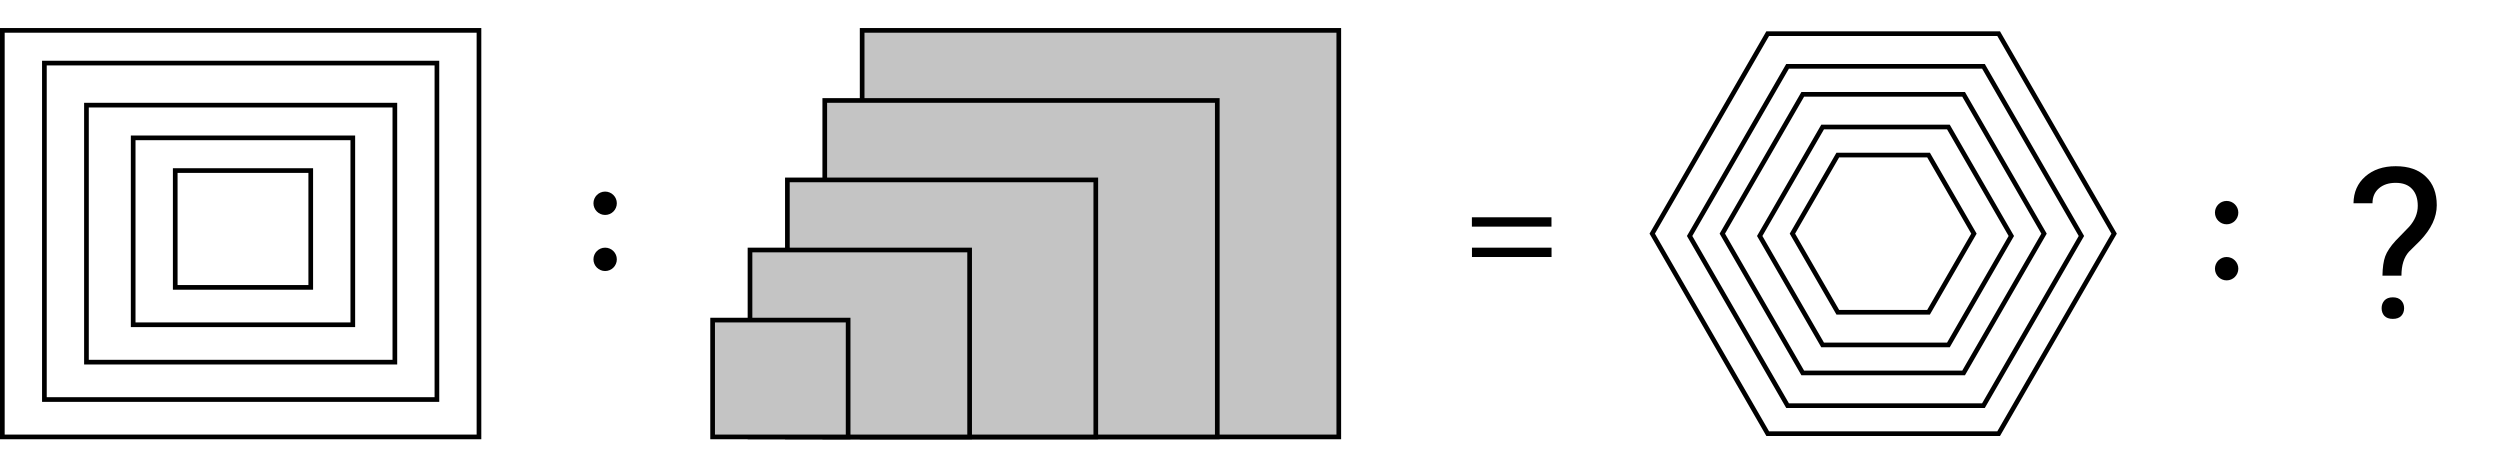
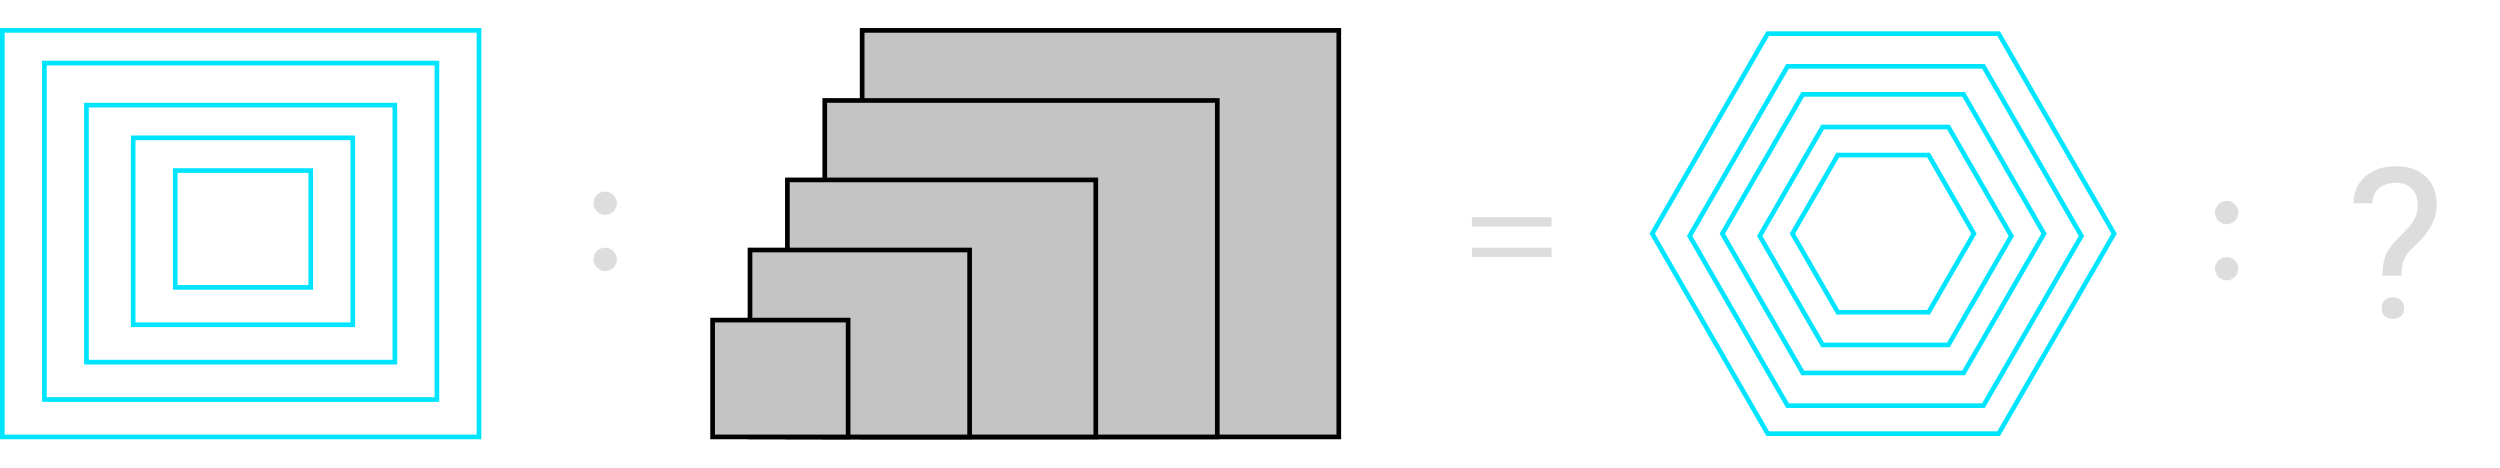
<svg xmlns="http://www.w3.org/2000/svg" width="535" height="100" viewBox="0 0 535 100" fill="none">
-   <rect x="0.5" y="6.5" width="102" height="87" stroke="black" />
+   <rect x="0.5" y="6.5" width="102" height="87" stroke="#00e5ff" />
  <rect x="184.5" y="6.5" width="102" height="87" fill="#C4C4C4" stroke="black" />
-   <rect x="18.5" y="22.5" width="66" height="55" stroke="black" />
-   <rect x="9.5" y="13.5" width="84" height="72" stroke="black" />
+   <rect x="18.5" y="22.5" width="66" height="55" stroke="#00e5ff" />
+   <rect x="9.5" y="13.5" width="84" height="72" stroke="#00e5ff" />
  <rect x="176.5" y="21.5" width="84" height="72" fill="#C4C4C4" stroke="black" />
  <rect x="168.5" y="38.5" width="66" height="55" fill="#C4C4C4" stroke="black" />
-   <rect x="28.5" y="29.5" width="47" height="40" stroke="black" />
+   <rect x="28.5" y="29.5" width="47" height="40" stroke="#00e5ff" />
  <rect x="160.5" y="53.5" width="47" height="40" fill="#C4C4C4" stroke="black" />
-   <rect x="37.5" y="36.5" width="29" height="25" stroke="black" />
+   <rect x="37.5" y="36.5" width="29" height="25" stroke="#00e5ff" />
  <rect x="152.5" y="68.5" width="29" height="25" fill="#C4C4C4" stroke="black" />
-   <path d="M378.289 92.801L353.577 50L378.289 7.199H427.711L452.423 50L427.711 92.801H378.289Z" stroke="black" />
-   <path d="M382.539 86.806L361.577 50.5L382.539 14.194H424.461L445.423 50.5L424.461 86.806H382.539Z" stroke="black" />
-   <path d="M393.289 66.82L383.577 50L393.289 33.179H412.711L422.423 50L412.711 66.82H393.289Z" stroke="black" />
-   <path d="M390.039 73.816L376.577 50.5L390.039 27.184H416.961L430.423 50.5L416.961 73.816H390.039Z" stroke="black" />
-   <path d="M385.789 79.811L368.577 50L385.789 20.189H420.211L437.423 50L420.211 79.811H385.789Z" stroke="black" />
-   <circle cx="129.5" cy="43.5" r="2.5" fill="black" />
-   <circle cx="476.5" cy="45.5" r="2.5" fill="black" />
-   <circle cx="129.5" cy="55.5" r="2.5" fill="black" />
-   <circle cx="476.5" cy="57.5" r="2.5" fill="black" />
-   <line x1="314.985" y1="47.5" x2="332.015" y2="47.5" stroke="black" stroke-width="2" />
-   <line x1="315" y1="54" x2="332.029" y2="54" stroke="black" stroke-width="2" />
-   <path d="M509.844 58.991C509.874 57.248 510.071 55.871 510.438 54.86C510.804 53.85 511.551 52.729 512.679 51.498L515.557 48.532C516.788 47.141 517.403 45.647 517.403 44.05C517.403 42.512 517 41.31 516.194 40.446C515.389 39.567 514.217 39.128 512.679 39.128C511.185 39.128 509.983 39.523 509.075 40.315C508.167 41.105 507.713 42.167 507.713 43.501H503.648C503.677 41.127 504.52 39.216 506.175 37.766C507.845 36.301 510.013 35.568 512.679 35.568C515.447 35.568 517.601 36.315 519.139 37.81C520.691 39.289 521.468 41.325 521.468 43.918C521.468 46.481 520.281 49.008 517.908 51.498L515.513 53.872C514.444 55.058 513.909 56.765 513.909 58.991H509.844ZM509.668 65.957C509.668 65.297 509.866 64.748 510.262 64.309C510.672 63.855 511.272 63.627 512.063 63.627C512.854 63.627 513.455 63.855 513.865 64.309C514.275 64.748 514.48 65.297 514.48 65.957C514.48 66.616 514.275 67.165 513.865 67.605C513.455 68.029 512.854 68.242 512.063 68.242C511.272 68.242 510.672 68.029 510.262 67.605C509.866 67.165 509.668 66.616 509.668 65.957Z" fill="black" />
+   <path d="M378.289 92.801L353.577 50L378.289 7.199H427.711L452.423 50L427.711 92.801H378.289Z" stroke="#00e5ff" />
+   <path d="M382.539 86.806L361.577 50.5L382.539 14.194H424.461L445.423 50.5L424.461 86.806H382.539Z" stroke="#00e5ff" />
+   <path d="M393.289 66.82L383.577 50L393.289 33.179H412.711L422.423 50L412.711 66.82H393.289Z" stroke="#00e5ff" />
+   <path d="M390.039 73.816L376.577 50.5L390.039 27.184H416.961L430.423 50.5L416.961 73.816H390.039Z" stroke="#00e5ff" />
+   <path d="M385.789 79.811L368.577 50L385.789 20.189H420.211L437.423 50L420.211 79.811H385.789Z" stroke="#00e5ff" />
+   <circle cx="129.5" cy="43.5" r="2.5" fill="#ddd" />
+   <circle cx="476.5" cy="45.5" r="2.5" fill="#ddd" />
+   <circle cx="129.5" cy="55.5" r="2.5" fill="#ddd" />
+   <circle cx="476.5" cy="57.5" r="2.5" fill="#ddd" />
+   <line x1="314.985" y1="47.5" x2="332.015" y2="47.5" stroke="#ddd" stroke-width="2" />
+   <line x1="315" y1="54" x2="332.029" y2="54" stroke="#ddd" stroke-width="2" />
+   <path d="M509.844 58.991C509.874 57.248 510.071 55.871 510.438 54.86C510.804 53.85 511.551 52.729 512.679 51.498L515.557 48.532C516.788 47.141 517.403 45.647 517.403 44.05C517.403 42.512 517 41.31 516.194 40.446C515.389 39.567 514.217 39.128 512.679 39.128C511.185 39.128 509.983 39.523 509.075 40.315C508.167 41.105 507.713 42.167 507.713 43.501H503.648C503.677 41.127 504.52 39.216 506.175 37.766C507.845 36.301 510.013 35.568 512.679 35.568C515.447 35.568 517.601 36.315 519.139 37.81C520.691 39.289 521.468 41.325 521.468 43.918C521.468 46.481 520.281 49.008 517.908 51.498L515.513 53.872C514.444 55.058 513.909 56.765 513.909 58.991H509.844ZM509.668 65.957C509.668 65.297 509.866 64.748 510.262 64.309C510.672 63.855 511.272 63.627 512.063 63.627C512.854 63.627 513.455 63.855 513.865 64.309C514.275 64.748 514.48 65.297 514.48 65.957C514.48 66.616 514.275 67.165 513.865 67.605C513.455 68.029 512.854 68.242 512.063 68.242C511.272 68.242 510.672 68.029 510.262 67.605C509.866 67.165 509.668 66.616 509.668 65.957Z" fill="#ddd" />
</svg>
